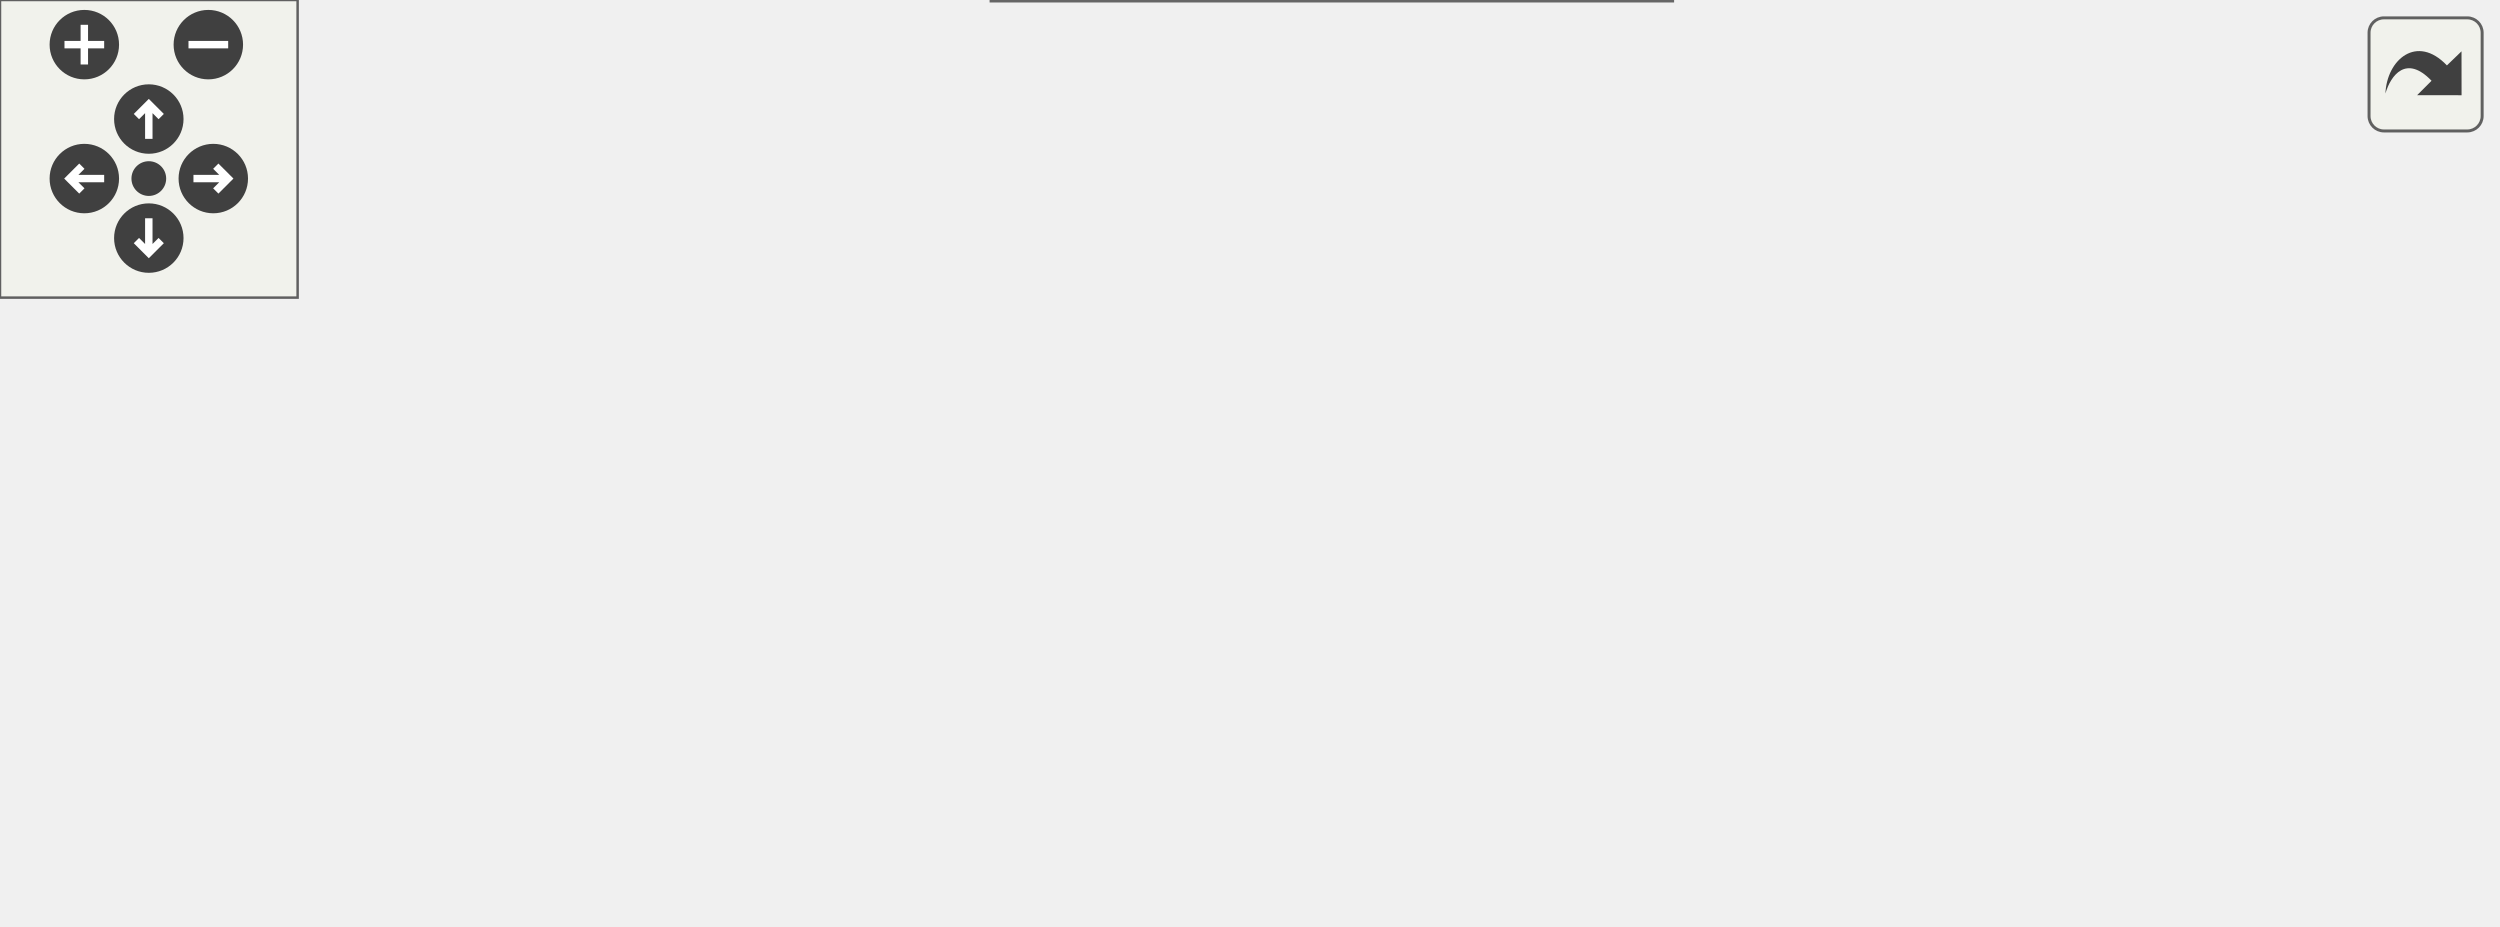
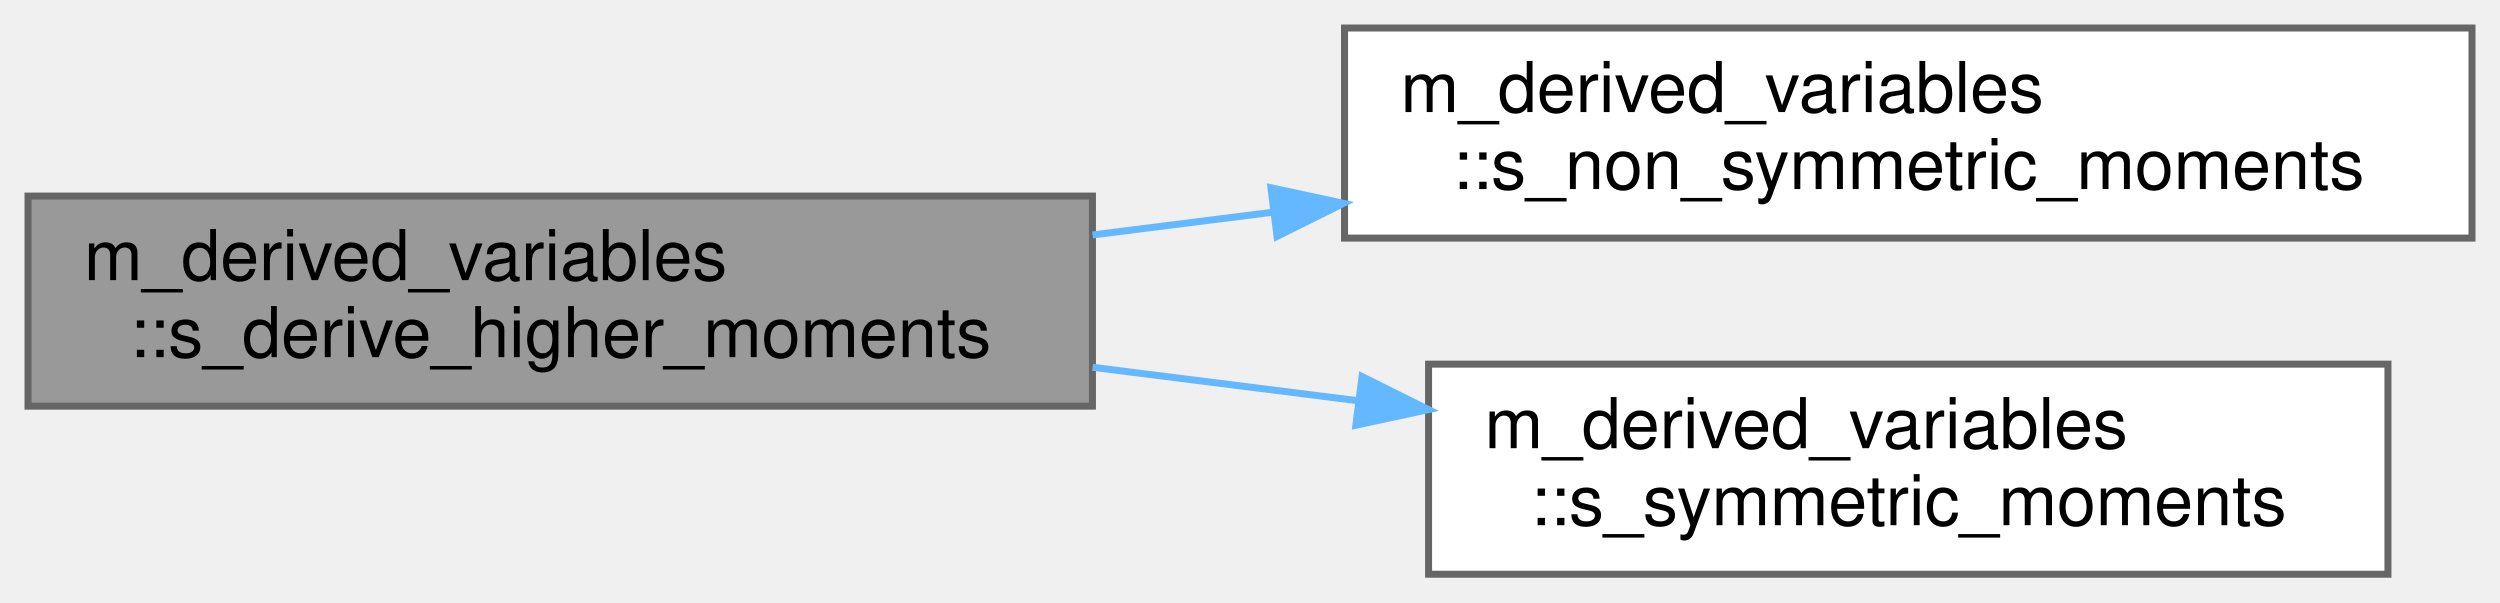
- <svg xmlns="http://www.w3.org/2000/svg" xmlns:xlink="http://www.w3.org/1999/xlink" id="main" version="1.1" xml:space="preserve">
-   <style type="text/css">
- .edge:hover path { stroke: red; }
- .edge:hover polygon { stroke: red; fill: red; }
- </style>
-   <defs>
-     <circle id="rim" cx="0" cy="0" r="7" />
-     <circle id="rim2" cx="0" cy="0" r="3.5" />
-     <g id="zoomPlus">
-       <use xlink:href="#rim" fill="#404040">
-         <set attributeName="fill" to="#808080" begin="zoomplus.mouseover" end="zoomplus.mouseout" />
-       </use>
-       <path d="M-4,0h8M0,-4v8" fill="none" stroke="white" stroke-width="1.5" pointer-events="none" />
-     </g>
-     <g id="zoomMin">
-       <use xlink:href="#rim" fill="#404040">
-         <set attributeName="fill" to="#808080" begin="zoomminus.mouseover" end="zoomminus.mouseout" />
-       </use>
-       <path d="M-4,0h8" fill="none" stroke="white" stroke-width="1.5" pointer-events="none" />
-     </g>
-     <g id="dirArrow">
-       <path fill="none" stroke="white" stroke-width="1.5" d="M0,-3.0v7 M-2.5,-0.5L0,-3.0L2.5,-0.5" />
-     </g>
-     <g id="resetDef">
-       <use xlink:href="#rim2" fill="#404040">
-         <set attributeName="fill" to="#808080" begin="reset.mouseover" end="reset.mouseout" />
-       </use>
-     </g>
-   </defs>
-   <svg id="graph" class="graph">
-     <g id="viewport">
-       <g id="node1" class="node">
-         <g id="a_node1">
-           <a xlink:title="Subroutine to compute the higher moments in an attempt to find the maximal size of the droplet.">
-             <polygon fill="#999999" stroke="#666666" points="152,-78 0,-78 0,-48 152,-48 152,-78" />
-             <text text-anchor="start" x="8" y="-66" font-family="Helvetica,sans-Serif" font-size="10.00">m_derived_variables</text>
-             <text text-anchor="middle" x="76" y="-55" font-family="Helvetica,sans-Serif" font-size="10.00">::s_derive_higher_moments</text>
-           </a>
-         </g>
-       </g>
-       <g id="node2" class="node">
-         <g id="a_node2">
-           <a xlink:href="namespacem__mpi__proxy.html#a04ac565bad2b22dc045a5eeb4f516e2e" target="_top" xlink:title="The subroutine terminates the MPI execution environment.">
-             <polygon fill="white" stroke="#666666" points="327.5,-126 209.5,-126 209.5,-96 327.5,-96 327.5,-126" />
-             <text text-anchor="start" x="217.5" y="-114" font-family="Helvetica,sans-Serif" font-size="10.00">m_mpi_proxy::s_mpi</text>
-             <text text-anchor="middle" x="268.5" y="-103" font-family="Helvetica,sans-Serif" font-size="10.00">_abort</text>
-           </a>
-         </g>
-       </g>
-       <g id="edge1" class="edge">
-         <path fill="none" stroke="#63b8ff" d="M136.75,-78.06C156.63,-83.06 178.92,-88.68 199.38,-93.84" />
-         <polygon fill="#63b8ff" stroke="#63b8ff" points="198.71,-97.28 209.26,-96.33 200.42,-90.49 198.71,-97.28" />
-       </g>
-       <g id="node3" class="node">
-         <g id="a_node3">
-           <a xlink:href="namespacem__derived__variables.html#a2ee18c156bb444c6ab73d4762960ef67" target="_top" xlink:title="Compute non-symmetric moments.">
-             <polygon fill="white" stroke="#666666" points="349,-78 188,-78 188,-48 349,-48 349,-78" />
-             <text text-anchor="start" x="196" y="-66" font-family="Helvetica,sans-Serif" font-size="10.00">m_derived_variables</text>
-             <text text-anchor="middle" x="268.5" y="-55" font-family="Helvetica,sans-Serif" font-size="10.00">::s_non_symmetric_moments</text>
-           </a>
-         </g>
-       </g>
-       <g id="edge2" class="edge">
-         <path fill="none" stroke="#63b8ff" d="M152.02,-63C160.47,-63 169.15,-63 177.77,-63" />
-         <polygon fill="#63b8ff" stroke="#63b8ff" points="177.85,-66.5 187.85,-63 177.85,-59.5 177.85,-66.5" />
-       </g>
-       <g id="node5" class="node">
-         <g id="a_node5">
-           <a xlink:href="namespacem__derived__variables.html#ade52fa354cc5b681c4d6ef6fc8b2c61b" target="_top" xlink:title="Compute symmetric moments.">
-             <polygon fill="white" stroke="#666666" points="337,-30 200,-30 200,0 337,0 337,-30" />
-             <text text-anchor="start" x="208" y="-18" font-family="Helvetica,sans-Serif" font-size="10.00">m_derived_variables</text>
-             <text text-anchor="middle" x="268.5" y="-7" font-family="Helvetica,sans-Serif" font-size="10.00">::s_symmetric_moments</text>
-           </a>
-         </g>
-       </g>
-       <g id="edge4" class="edge">
-         <path fill="none" stroke="#63b8ff" d="M136.75,-47.94C156.26,-43.03 178.08,-37.53 198.22,-32.46" />
-         <polygon fill="#63b8ff" stroke="#63b8ff" points="199.12,-35.84 207.96,-30 197.41,-29.05 199.12,-35.84" />
-       </g>
-       <g id="node4" class="node">
-         <g id="a_node4">
-           <a xlink:href="namespacem__mpi__proxy.html#a873520062481f3dabcfa77f9bd7728d3" target="_top" xlink:title="The following subroutine takes the input local variable from all processors and reduces to the sum of...">
-             <polygon fill="white" stroke="#666666" points="503,-54 385,-54 385,-24 503,-24 503,-54" />
-             <text text-anchor="start" x="393" y="-42" font-family="Helvetica,sans-Serif" font-size="10.00">m_mpi_proxy::s_mpi</text>
-             <text text-anchor="middle" x="444" y="-31" font-family="Helvetica,sans-Serif" font-size="10.00">_allreduce_sum</text>
-           </a>
-         </g>
-       </g>
-       <g id="edge3" class="edge">
-         <path fill="none" stroke="#63b8ff" d="M349.14,-51.98C357.69,-50.8 366.33,-49.61 374.73,-48.44" />
-         <polygon fill="#63b8ff" stroke="#63b8ff" points="375.41,-51.88 384.84,-47.05 374.45,-44.95 375.41,-51.88" />
-       </g>
-       <g id="edge5" class="edge">
-         <path fill="none" stroke="#63b8ff" d="M337.08,-24.35C349.42,-26.05 362.3,-27.84 374.66,-29.55" />
-         <polygon fill="#63b8ff" stroke="#63b8ff" points="374.51,-33.06 384.9,-30.96 375.47,-26.13 374.51,-33.06" />
+ <svg xmlns="http://www.w3.org/2000/svg" xmlns:xlink="http://www.w3.org/1999/xlink" width="357pt" height="86pt" viewBox="0.00 0.00 357.00 86.00">
+   <g id="graph0" class="graph" transform="scale(1 1) rotate(0) translate(4 82)">
+     <g id="node1" class="node">
+       <g id="a_node1">
+         <a xlink:title="Subroutine to compute the higher moments in an attempt to find the maximal size of the droplet.">
+           <polygon fill="#999999" stroke="#666666" points="152,-54 0,-54 0,-24 152,-24 152,-54" />
+           <text text-anchor="start" x="8" y="-42" font-family="Helvetica,sans-Serif" font-size="10.00">m_derived_variables</text>
+           <text text-anchor="middle" x="76" y="-31" font-family="Helvetica,sans-Serif" font-size="10.00">::s_derive_higher_moments</text>
+         </a>
      </g>
    </g>
-   </svg>
-   <g id="navigator" transform="translate(0 0)" fill="#404254">
-     <rect fill="#f2f5e9" fill-opacity="0.5" stroke="#606060" stroke-width=".5" x="0" y="0" width="60" height="60" />
-     <use id="zoomplus" xlink:href="#zoomPlus" x="17" y="9" />
-     <use id="zoomminus" xlink:href="#zoomMin" x="42" y="9" />
-     <use id="reset" xlink:href="#resetDef" x="30" y="36" />
-     <g id="arrowUp" xlink:href="#dirArrow" transform="translate(30 24)">
-       <use xlink:href="#rim" fill="#404040">
-         <set attributeName="fill" to="#808080" begin="arrowUp.mouseover" end="arrowUp.mouseout" />
-       </use>
-       <path fill="none" stroke="white" stroke-width="1.5" d="M0,-3.0v7 M-2.5,-0.5L0,-3.0L2.5,-0.5" />
+     <g id="node2" class="node">
+       <g id="a_node2">
+         <a xlink:href="namespacem__derived__variables.html#a2ee18c156bb444c6ab73d4762960ef67" target="_top" xlink:title="Compute non-symmetric moments.">
+           <polygon fill="white" stroke="#666666" points="349,-78 188,-78 188,-48 349,-48 349,-78" />
+           <text text-anchor="start" x="196" y="-66" font-family="Helvetica,sans-Serif" font-size="10.00">m_derived_variables</text>
+           <text text-anchor="middle" x="268.5" y="-55" font-family="Helvetica,sans-Serif" font-size="10.00">::s_non_symmetric_moments</text>
+         </a>
+       </g>
    </g>
-     <g id="arrowRight" xlink:href="#dirArrow" transform="rotate(90) translate(36 -43)">
-       <use xlink:href="#rim" fill="#404040">
-         <set attributeName="fill" to="#808080" begin="arrowRight.mouseover" end="arrowRight.mouseout" />
-       </use>
-       <path fill="none" stroke="white" stroke-width="1.5" d="M0,-3.0v7 M-2.5,-0.5L0,-3.0L2.5,-0.5" />
+     <g id="edge1" class="edge">
+       <path fill="none" stroke="#63b8ff" d="M152.02,-48.45C160.47,-49.52 169.15,-50.61 177.77,-51.7" />
+       <polygon fill="#63b8ff" stroke="#63b8ff" points="177.49,-55.19 187.85,-52.96 178.36,-48.24 177.49,-55.19" />
    </g>
-     <g id="arrowDown" xlink:href="#dirArrow" transform="rotate(180) translate(-30 -48)">
-       <use xlink:href="#rim" fill="#404040">
-         <set attributeName="fill" to="#808080" begin="arrowDown.mouseover" end="arrowDown.mouseout" />
-       </use>
-       <path fill="none" stroke="white" stroke-width="1.5" d="M0,-3.0v7 M-2.5,-0.5L0,-3.0L2.5,-0.5" />
+     <g id="node3" class="node">
+       <g id="a_node3">
+         <a xlink:href="namespacem__derived__variables.html#ade52fa354cc5b681c4d6ef6fc8b2c61b" target="_top" xlink:title="Compute symmetric moments.">
+           <polygon fill="white" stroke="#666666" points="337,-30 200,-30 200,0 337,0 337,-30" />
+           <text text-anchor="start" x="208" y="-18" font-family="Helvetica,sans-Serif" font-size="10.00">m_derived_variables</text>
+           <text text-anchor="middle" x="268.5" y="-7" font-family="Helvetica,sans-Serif" font-size="10.00">::s_symmetric_moments</text>
+         </a>
+       </g>
    </g>
-     <g id="arrowLeft" xlink:href="#dirArrow" transform="rotate(270) translate(-36 17)">
-       <use xlink:href="#rim" fill="#404040">
-         <set attributeName="fill" to="#808080" begin="arrowLeft.mouseover" end="arrowLeft.mouseout" />
-       </use>
-       <path fill="none" stroke="white" stroke-width="1.5" d="M0,-3.0v7 M-2.5,-0.5L0,-3.0L2.5,-0.5" />
+     <g id="edge2" class="edge">
+       <path fill="none" stroke="#63b8ff" d="M152.02,-29.55C164.5,-27.98 177.48,-26.34 190.03,-24.76" />
+       <polygon fill="#63b8ff" stroke="#63b8ff" points="190.5,-28.23 199.98,-23.51 189.62,-21.28 190.5,-28.23" />
    </g>
  </g>
-   <svg viewBox="0 0 15 15" width="100%" height="30px" preserveAspectRatio="xMaxYMin meet">
-     <g id="arrow_out" transform="scale(0.3 0.3)">
-       <a xlink:href="namespacem__derived__variables_ab28af564606ca901d3953e6012e9a452_cgraph_org.svg" target="_base">
-         <rect id="button" ry="5" rx="5" y="6" x="6" height="38" width="38" fill="#f2f5e9" fill-opacity="0.5" stroke="#606060" stroke-width="1.0" />
-         <path id="arrow" d="M 11.5,31.437 C 11.94,20.098 22.043,11.323 32.159,21.979 L 37.069,17.246 C 37.069,17.246 37.088,32 37.088,32 L 22.16,31.978 C 22.16,31.978 26.998,27.14 26.998,27.14 C 18.529,18.264 13.292,25.23 11.5,31.437 z" style="fill:#404040;" />
-       </a>
-     </g>
-   </svg>
</svg>
